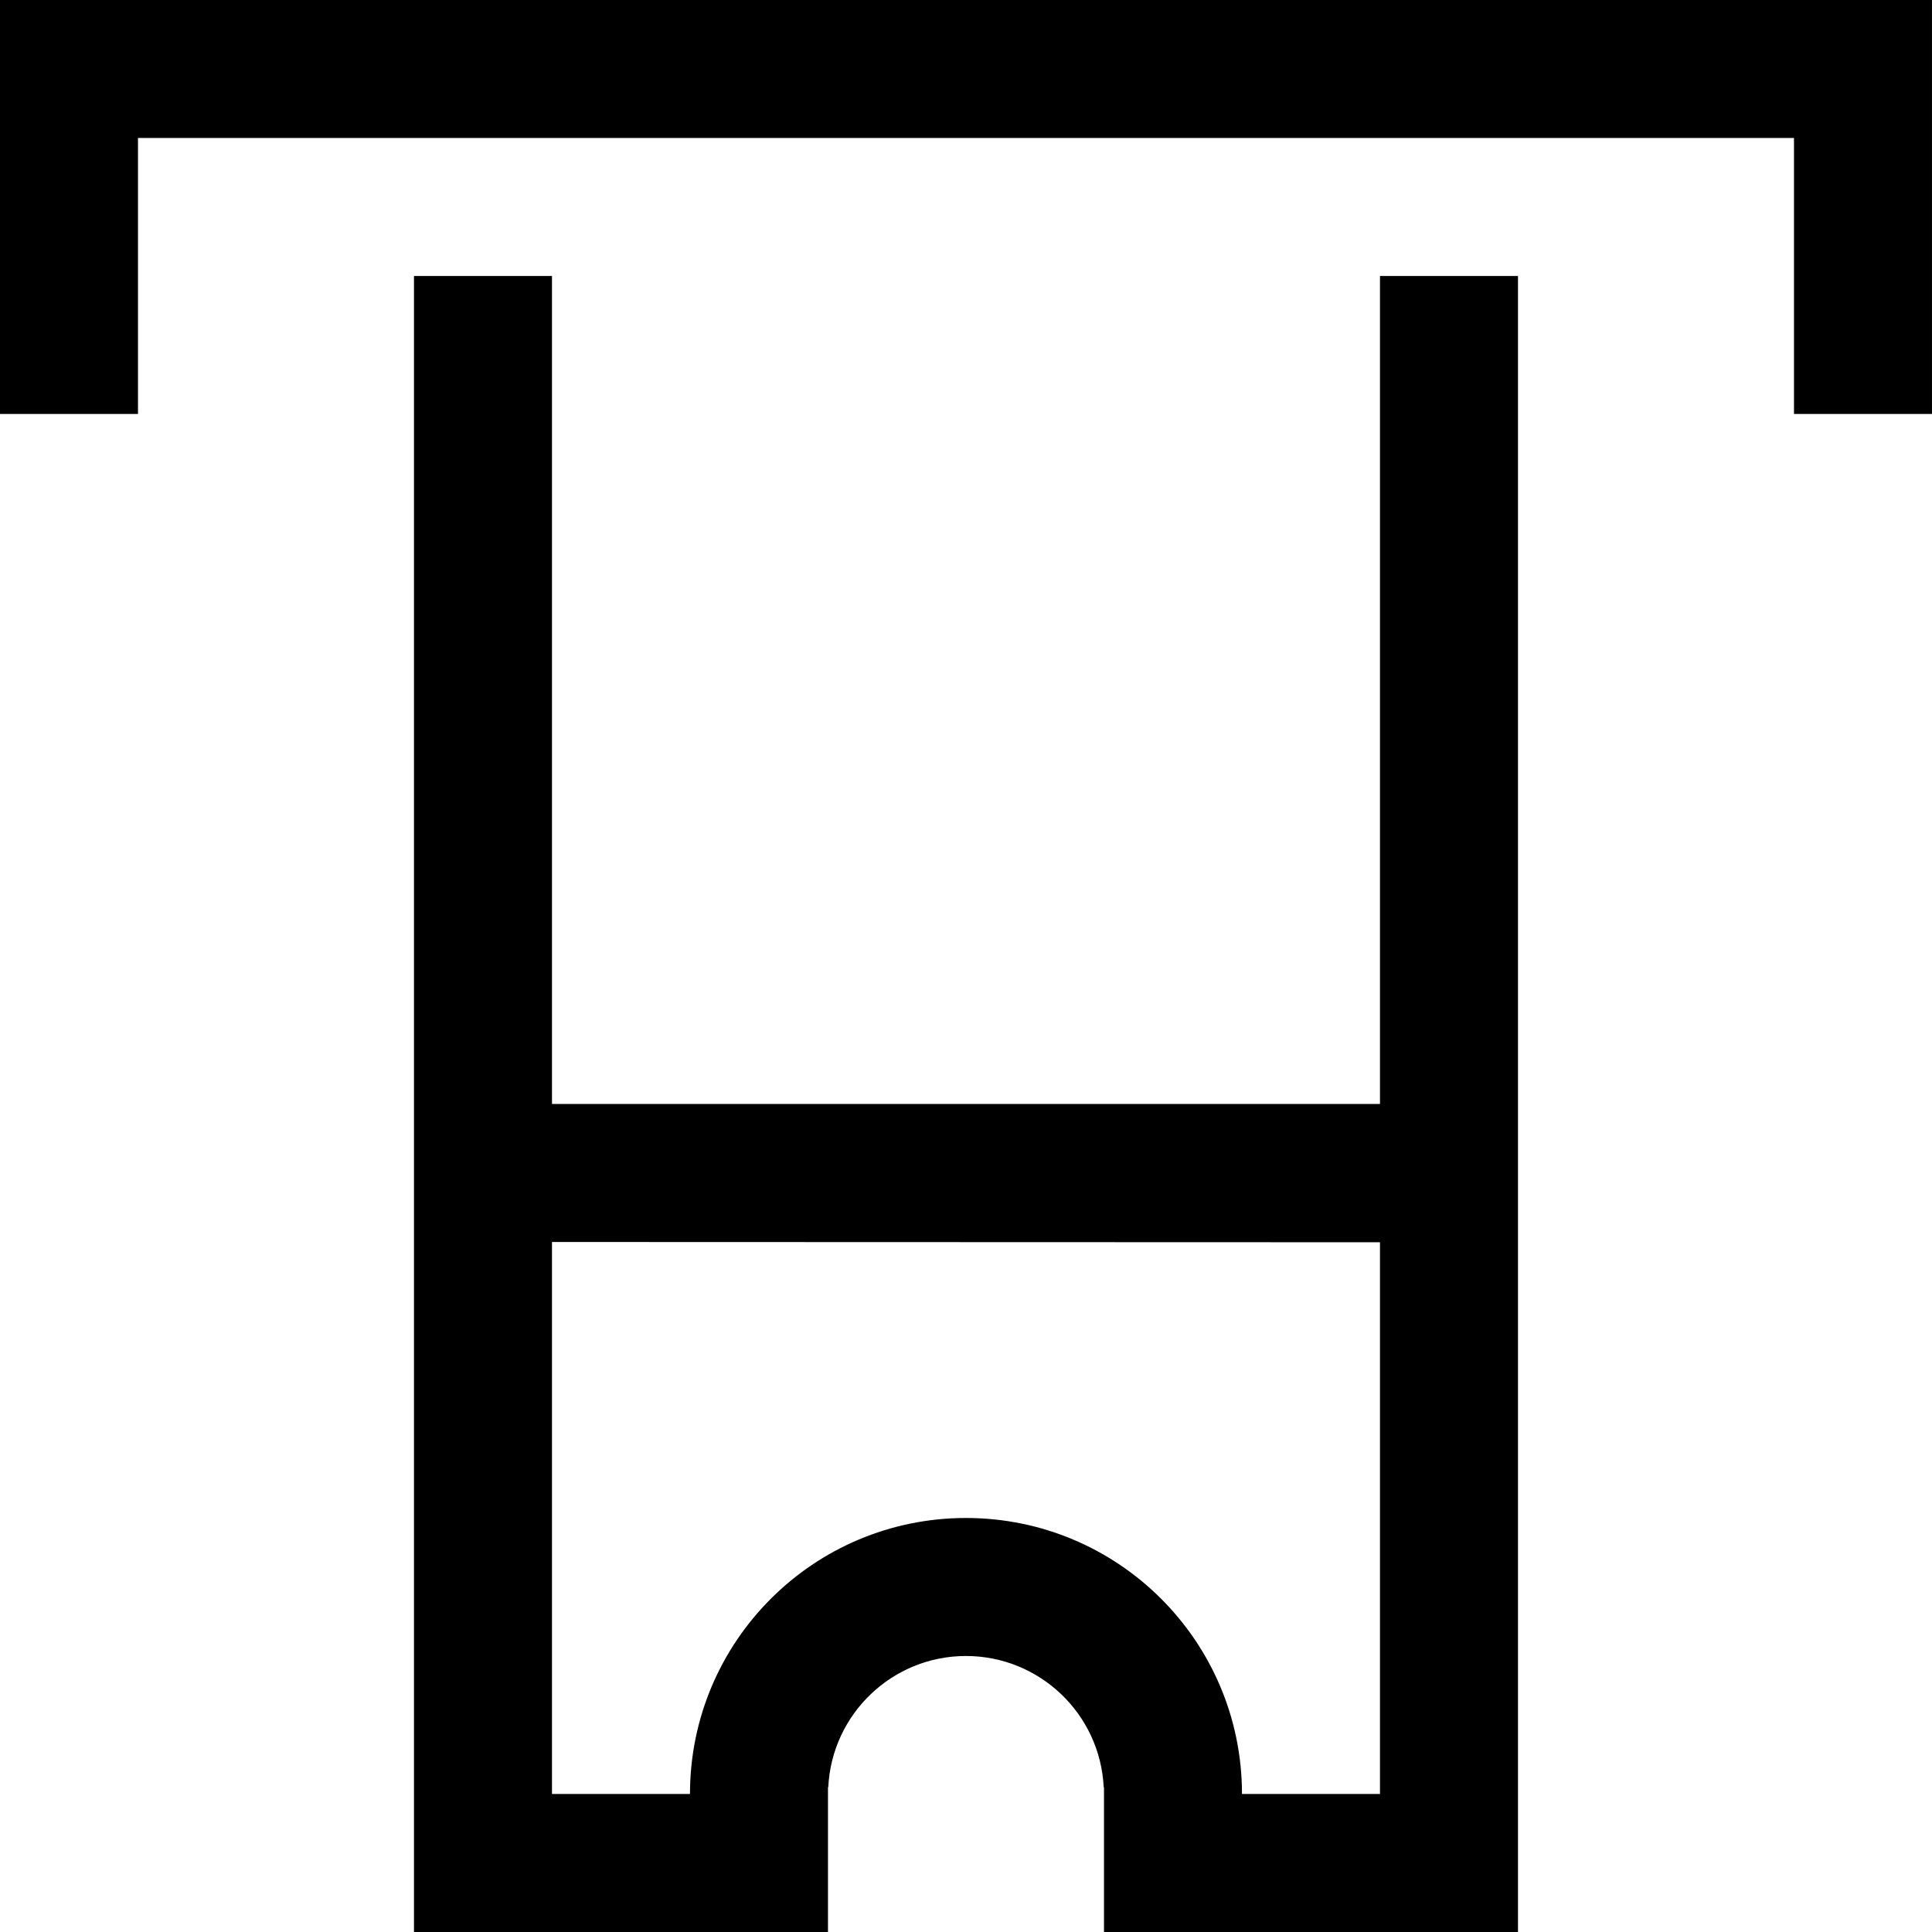
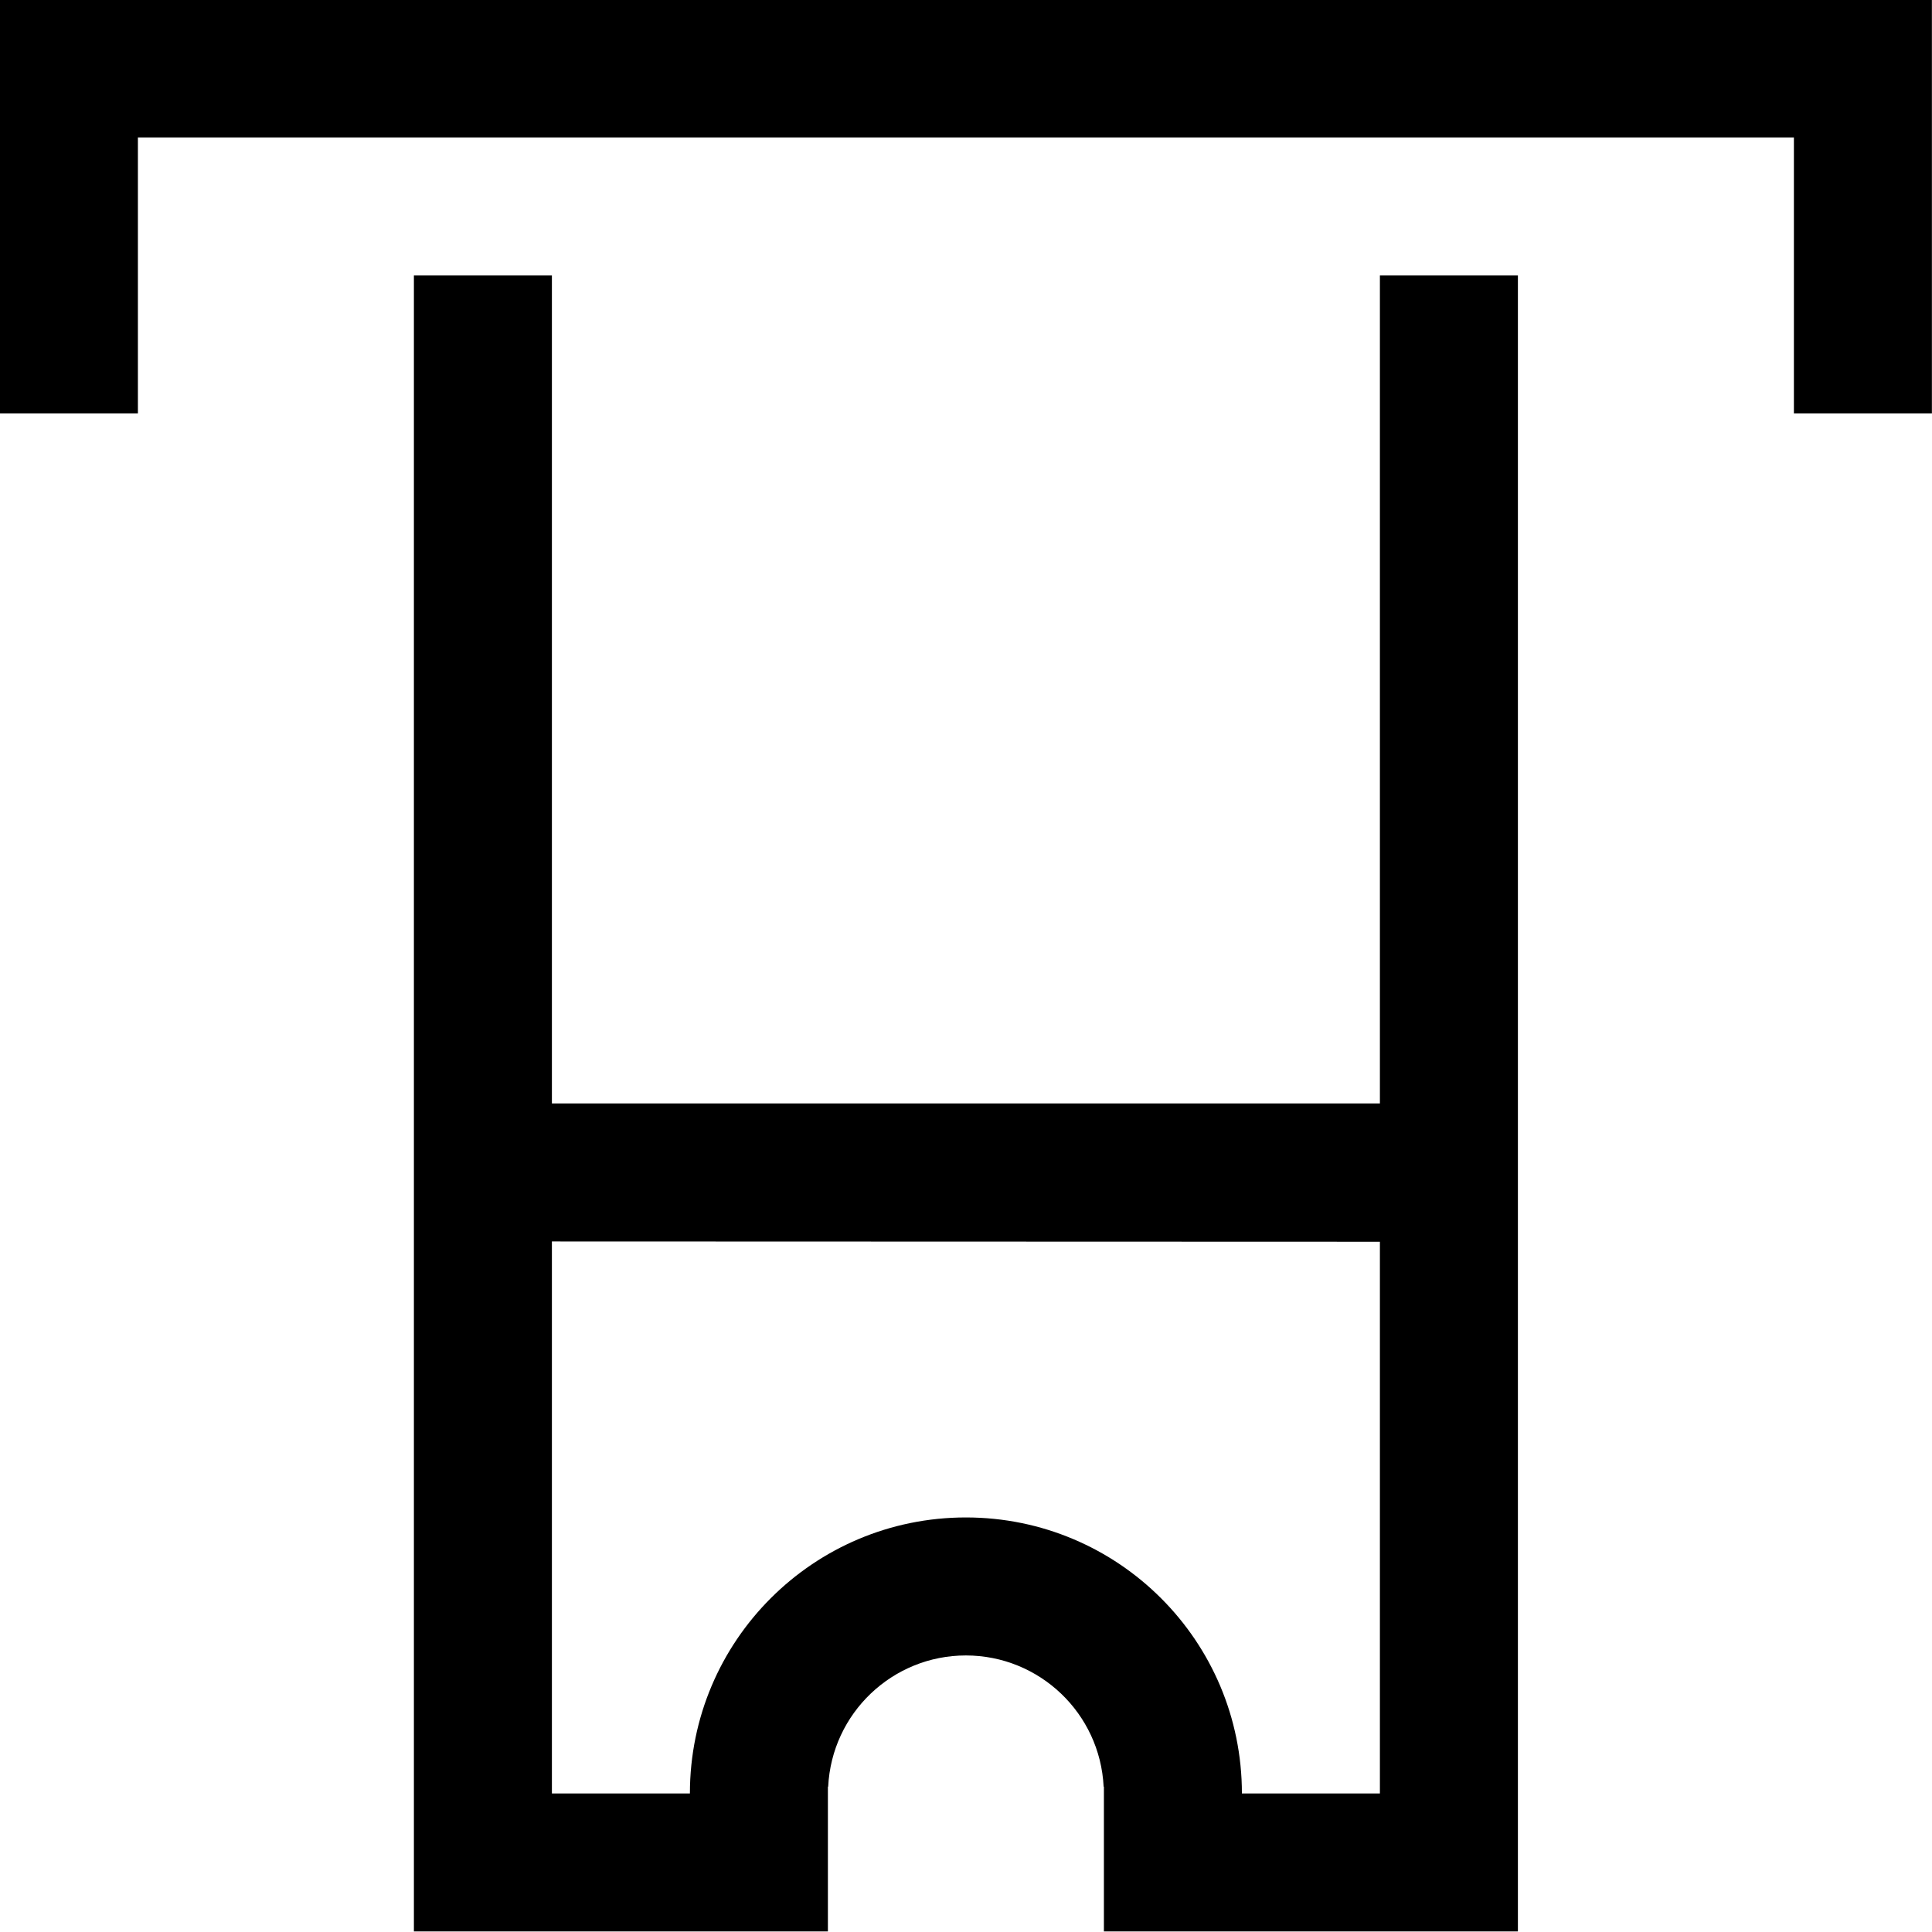
- <svg xmlns="http://www.w3.org/2000/svg" version="1.1" id="svg109" width="14" height="14" viewBox="0 0 14 14">
-   <defs id="defs113" />
-   <g transform="matrix(-0.1293643,0.1282611,-0.1293643,-0.1282611,161.7217,128.6223)" id="g4" style="stroke:#000000;stroke-width:1.098;stroke-miterlimit:4;stroke-dasharray:none;stroke-opacity:1">
-     <path id="path2" transform="matrix(-3.865055,-3.865055,3.898299,-3.898299,123.6551,1126.472)" d="M 0,0 V 3 H 1 V 1 h 12 v 2 h 1 V 0 Z m 3,2 v 12 c 1,0 2,0 3,0 v -1 -0.049 h 0.002 C 6.028,12.419 6.467,12 7,12 c 0.533,4.05e-4 0.972,0.419 0.998,0.951 H 8 V 13 14 c 1,0 2,0 3,0 V 2 H 10 V 8 H 4 V 2 Z m 1,7 6,0.002 V 13 H 9 C 9,11.895 8.105,11 7,11 5.895,11 5,11.895 5,13 H 4 Z" style="color:#000000;font-style:normal;font-variant:normal;font-weight:normal;font-stretch:normal;font-size:medium;line-height:normal;font-family:sans-serif;font-variant-ligatures:normal;font-variant-position:normal;font-variant-caps:normal;font-variant-numeric:normal;font-variant-alternates:normal;font-feature-settings:normal;text-indent:0;text-align:start;text-decoration:none;text-decoration-line:none;text-decoration-style:solid;text-decoration-color:#000000;letter-spacing:normal;word-spacing:normal;text-transform:none;writing-mode:lr-tb;direction:ltr;text-orientation:mixed;dominant-baseline:auto;baseline-shift:baseline;text-anchor:start;white-space:normal;shape-padding:0;clip-rule:nonzero;display:inline;overflow:visible;visibility:visible;opacity:1;isolation:auto;mix-blend-mode:normal;color-interpolation:sRGB;color-interpolation-filters:linearRGB;solid-color:#000000;solid-opacity:1;vector-effect:none;fill:#000000;fill-opacity:1;fill-rule:nonzero;stroke:none;stroke-width:0.2;stroke-linecap:butt;stroke-linejoin:miter;stroke-miterlimit:4;stroke-dasharray:none;stroke-dashoffset:0;stroke-opacity:1;color-rendering:auto;image-rendering:auto;shape-rendering:auto;text-rendering:auto;enable-background:accumulate" />
-   </g>
+ <svg xmlns="http://www.w3.org/2000/svg" version="1.1" width="14" height="14" viewBox="0 0 14 14">
+   <path d="m-6.976e-4 -0.004v3h1v-2h12v2h1v-3zm3 2v12h3v-1.049h0.002c0.026-0.532 0.465-0.951 0.998-0.951 0.533 4.05e-4 0.972 0.419 0.998 0.951h0.002v1.049h3v-12h-1v6h-6v-6zm1 7 6 0.002v3.998h-1c0-1.105-0.895-2-2-2s-2 0.895-2 2h-1z" />
</svg>
